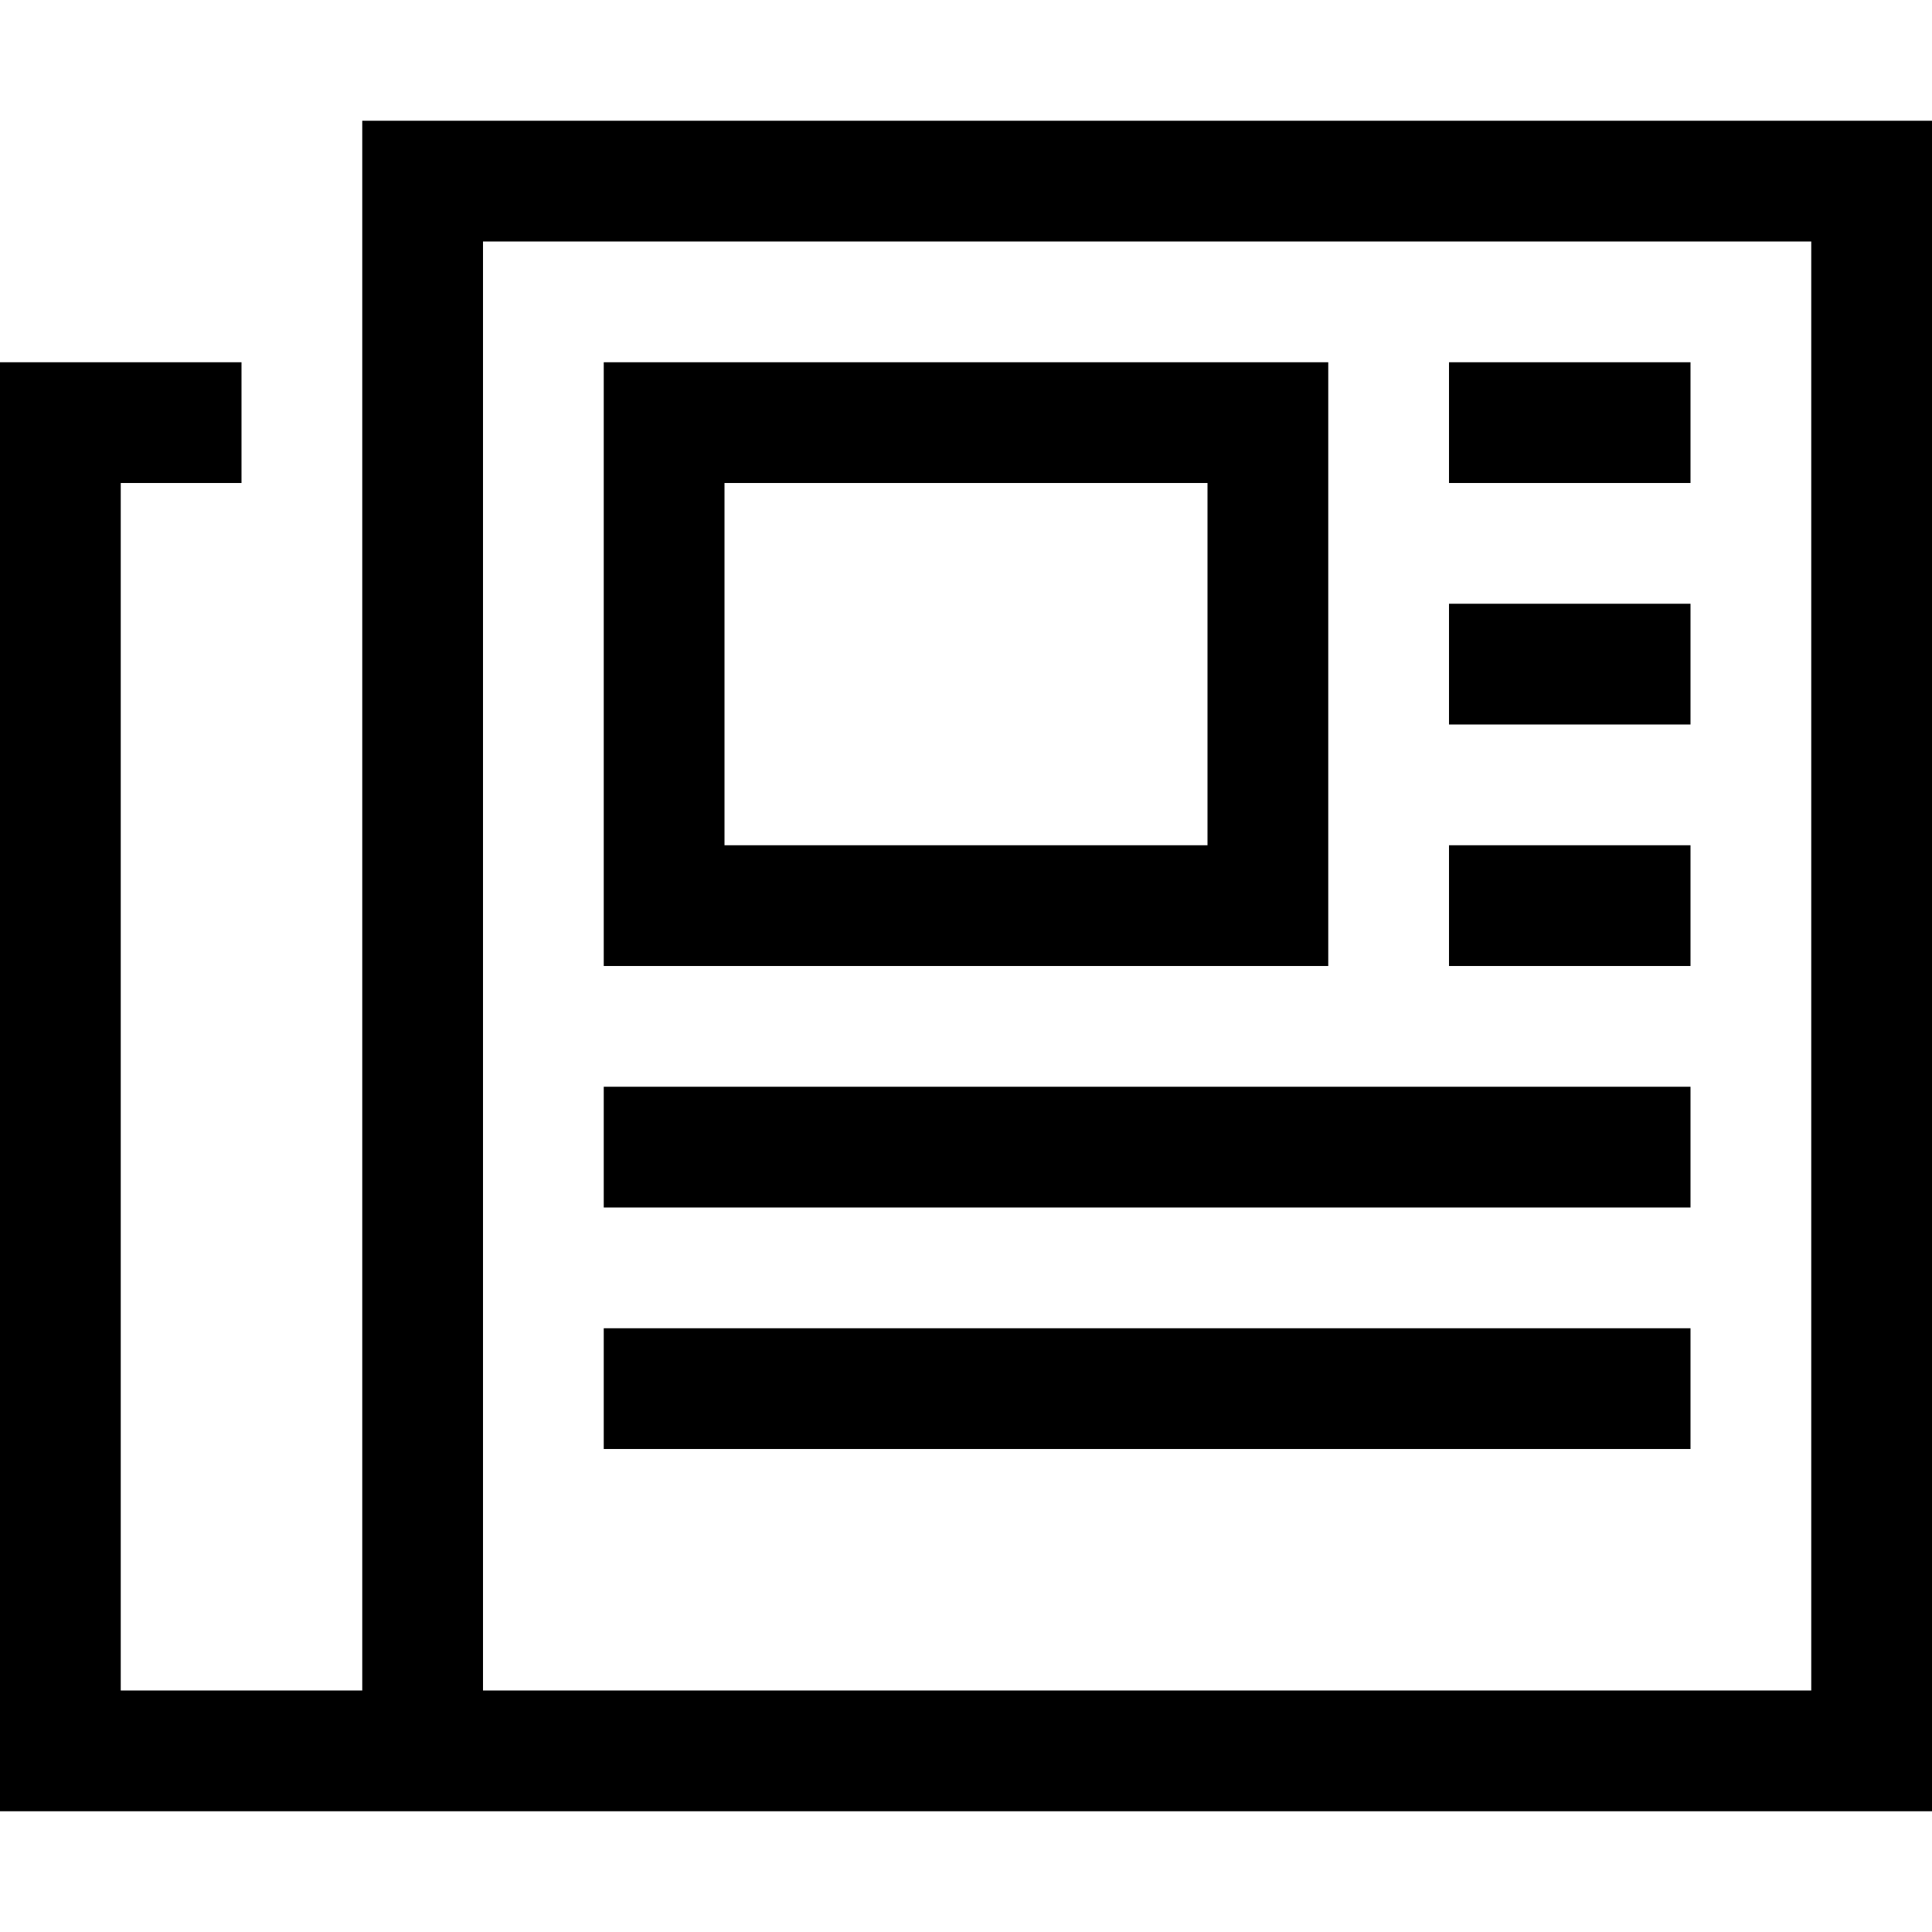
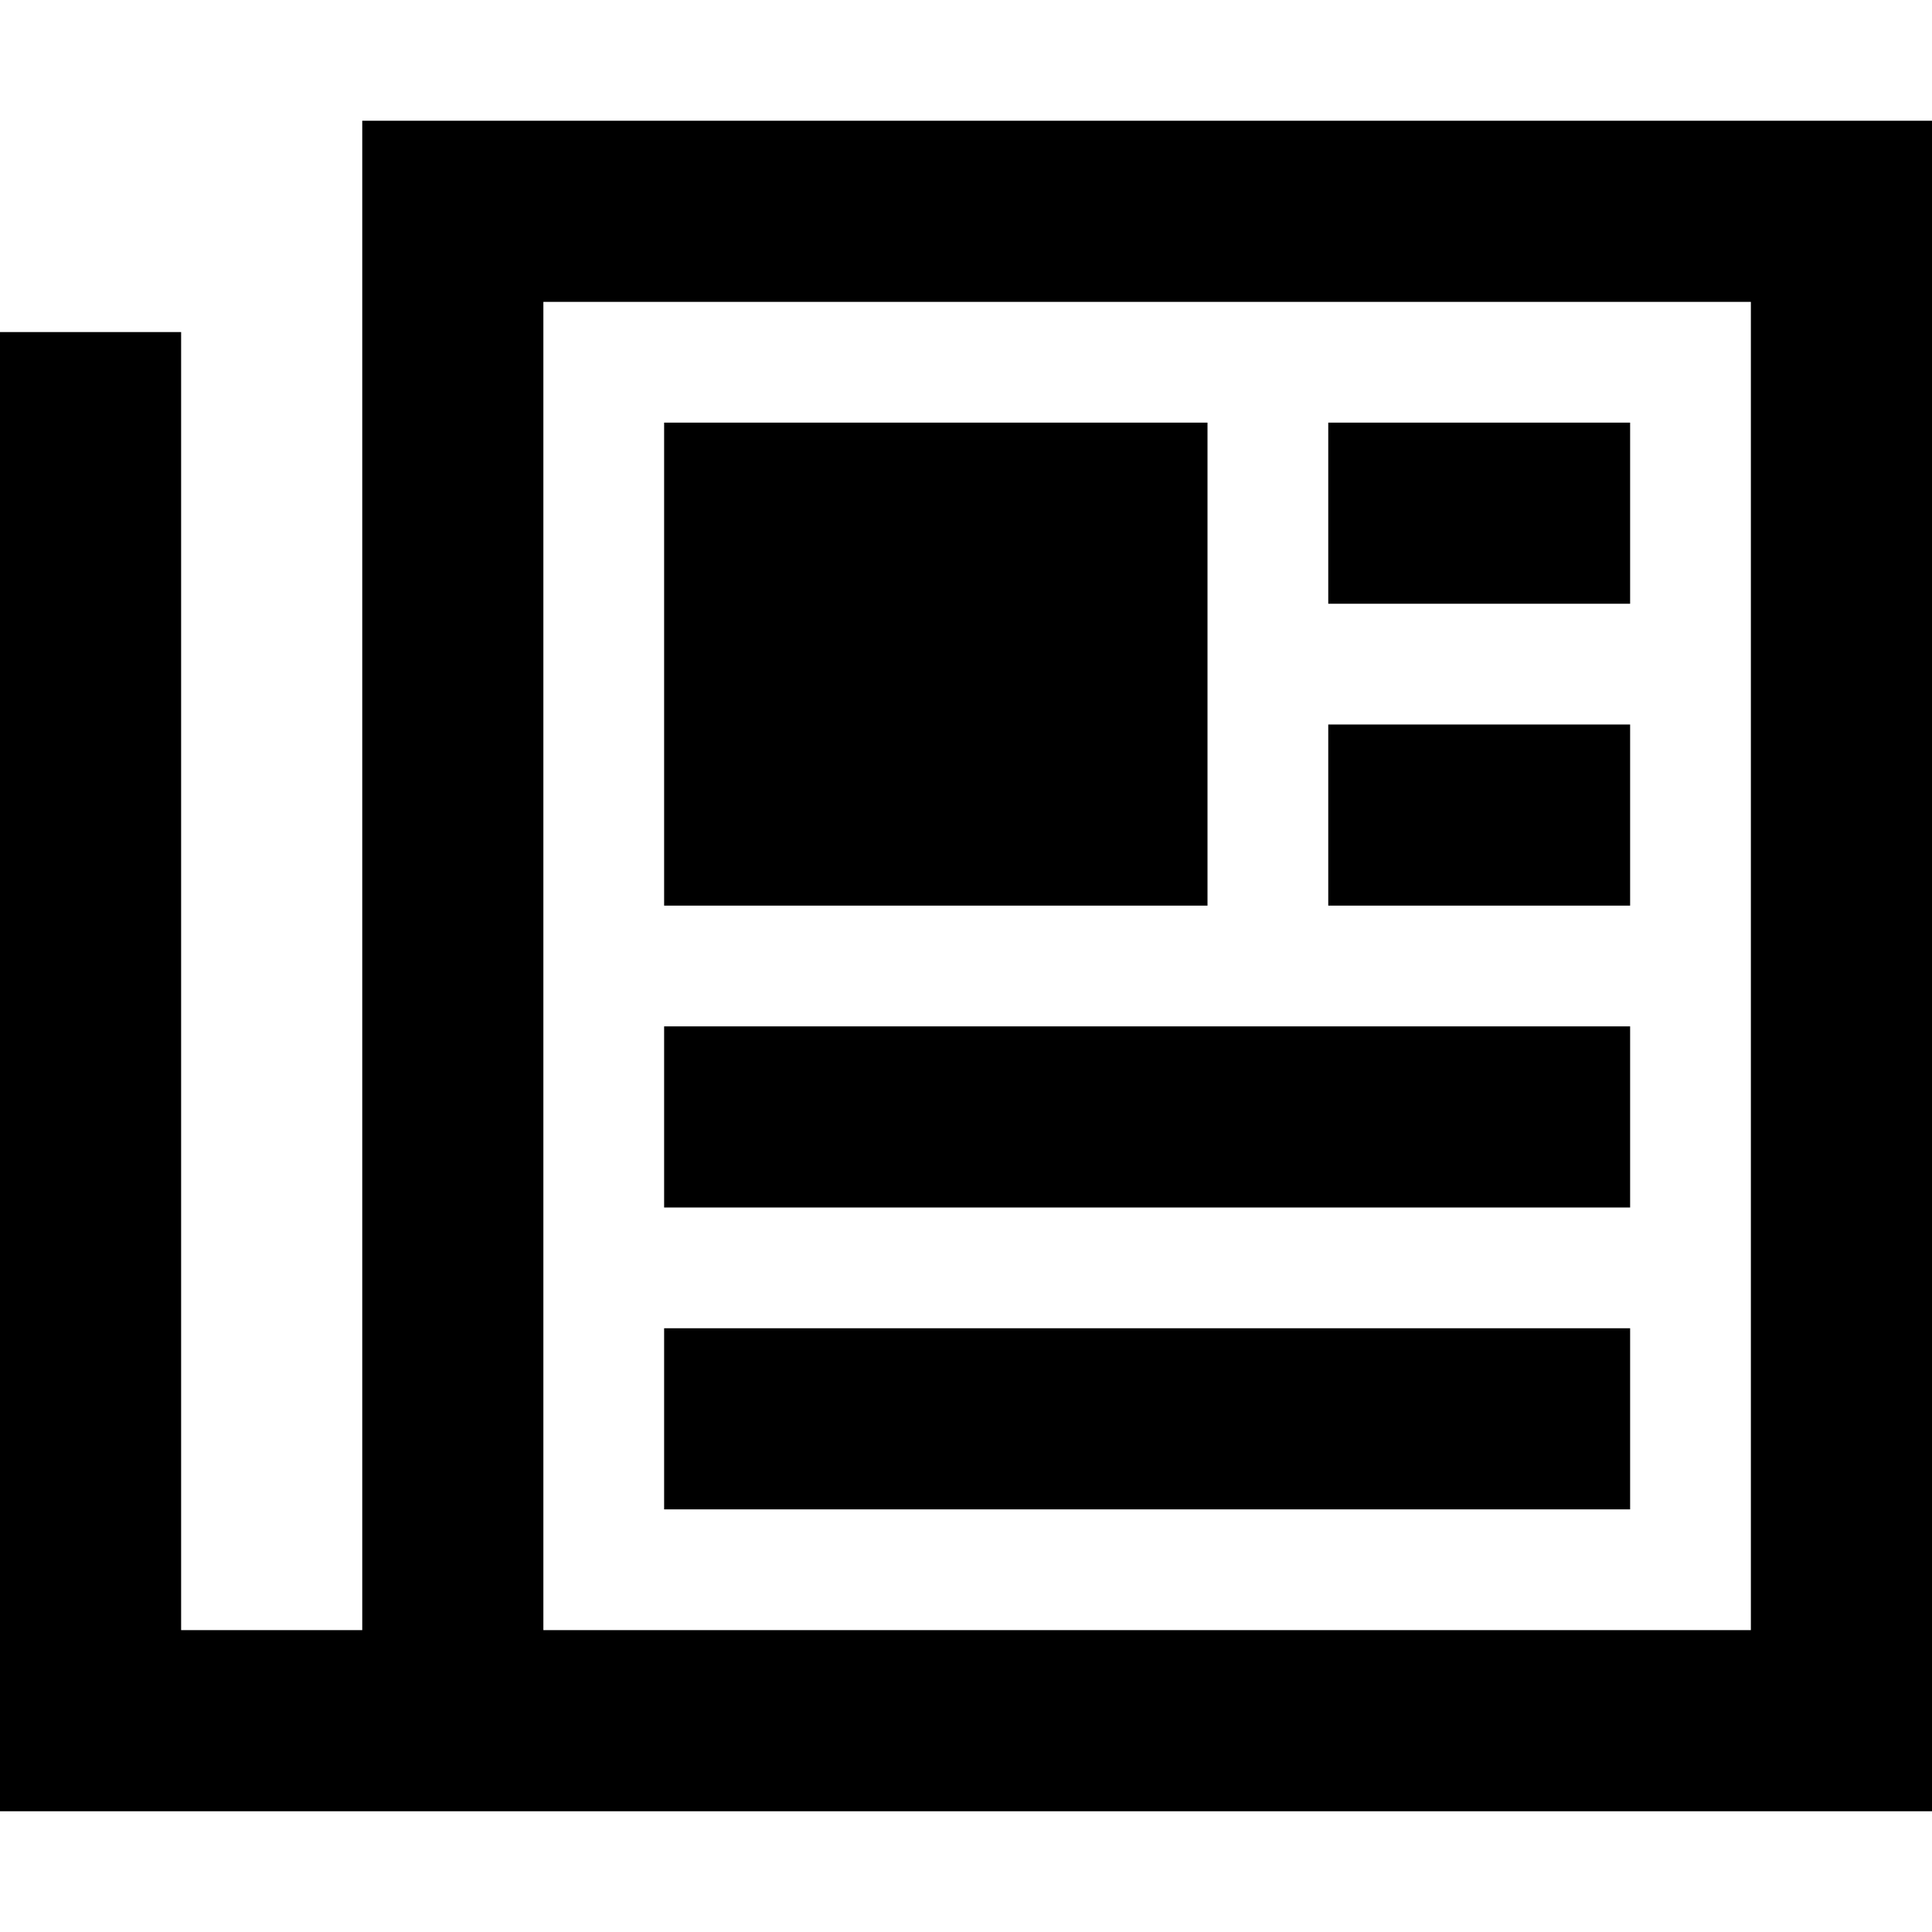
<svg xmlns="http://www.w3.org/2000/svg" viewBox="0 0 512 512">
-   <path d="M96 32l16 0 384 0 16 0 0 16 0 416 0 16-16 0-368 0-16 0-48 0-48 0L0 480l0-16L0 112 0 96l16 0 48 0 0 32-32 0 0 320 32 0 32 0L96 48l0-16zm32 416l352 0 0-384L128 64l0 384zM384 96l16 0 32 0 16 0 0 32-16 0-32 0-16 0 0-32zm0 64l16 0 32 0 16 0 0 32-16 0-32 0-16 0 0-32zm0 64l16 0 32 0 16 0 0 32-16 0-32 0-16 0 0-32zM160 288l16 0 256 0 16 0 0 32-16 0-256 0-16 0 0-32zm0 64l16 0 256 0 16 0 0 32-16 0-256 0-16 0 0-32zm32-224l0 96 128 0 0-96-128 0zM160 96l32 0 128 0 32 0 0 32 0 96 0 32-32 0-128 0-32 0 0-32 0-96 0-32z" />
+   <path d="M96 32l24 0 368 0 24 0 0 24 0 400 0 24-24 0-344 0-24 0-48 0-24 0-24 0L0 480l0-24L0 112 0 88l48 0 0 24 0 320 24 0 24 0L96 56l0-24zm48 400l320 0 0-352L144 80l0 352zm32-320l144 0 0 128-144 0 0-128zm200 0l32 0 24 0 0 48-24 0-32 0-24 0 0-48 24 0zm0 80l32 0 24 0 0 48-24 0-32 0-24 0 0-48 24 0zM200 272l208 0 24 0 0 48-24 0-208 0-24 0 0-48 24 0zm0 80l208 0 24 0 0 48-24 0-208 0-24 0 0-48 24 0z" />
</svg>
